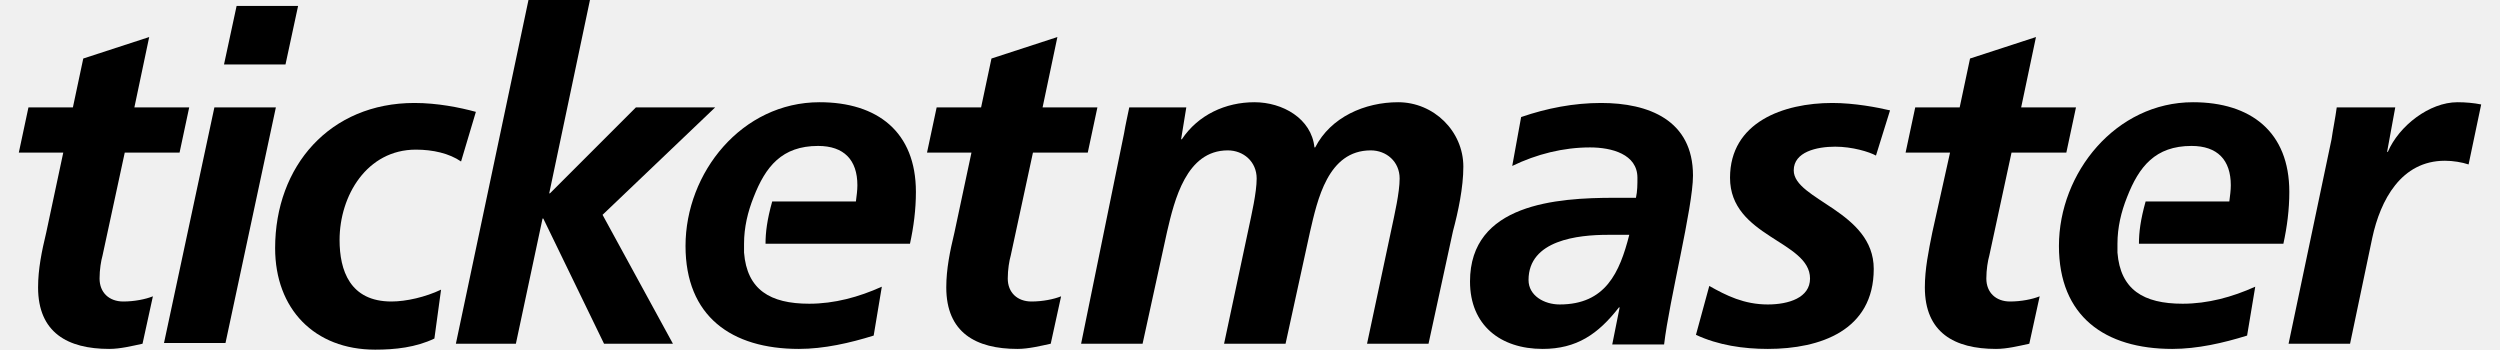
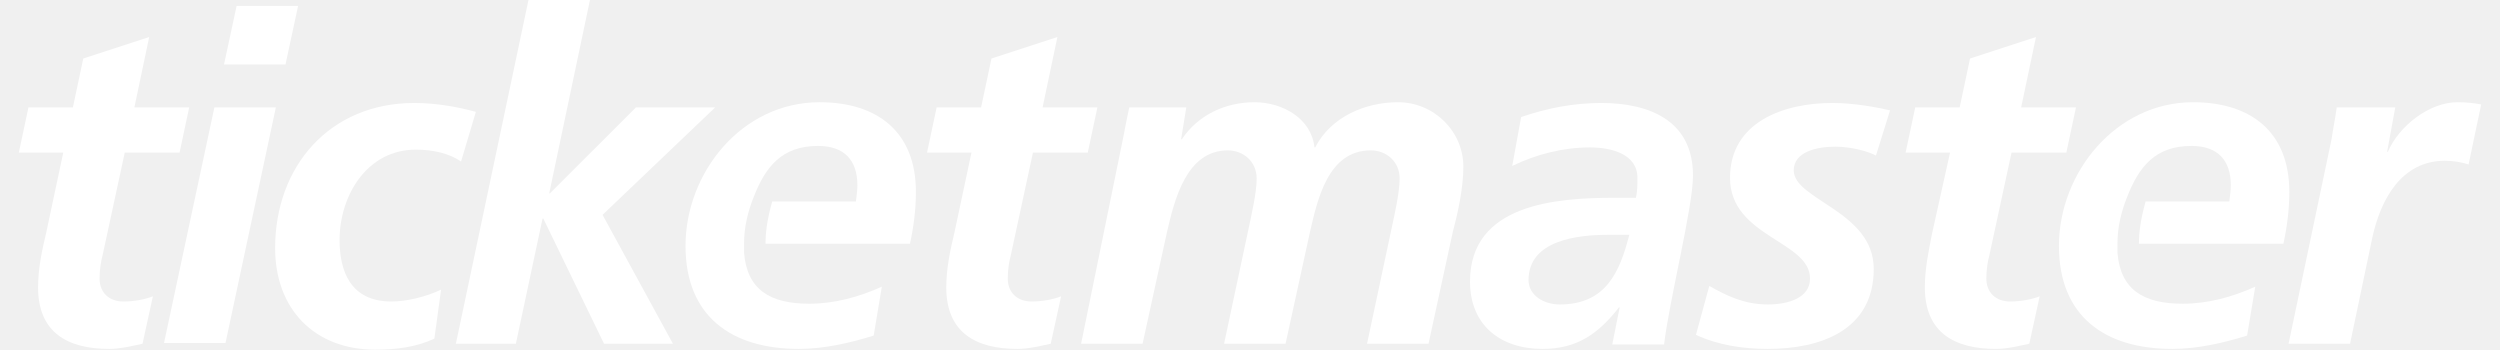
- <svg xmlns="http://www.w3.org/2000/svg" fill="currentColor" title="Ticketmaster Tickets" viewBox="0 0 332.4 47.2" width="143" height="20" version="1.1" class="AnimatedLogo__Logo-p0rx2p-0 VeAuE logo logo--full">
+ <svg xmlns="http://www.w3.org/2000/svg" fill="#fff" title="Ticketmaster Tickets" viewBox="0 0 332.4 47.2" width="143" height="20" version="1.1" class="AnimatedLogo__Logo-p0rx2p-0 VeAuE logo logo--full">
  <g>
    <path style="#fff" class="st0 single-letter" d="M1.3,14.5h6l1.4-6.6L17.6,5l-2,9.5H23l-1.3,6.1h-7.4l-3,13.9c-0.2,0.7-0.4,1.9-0.4,3.1 c0,1.9,1.3,3.1,3.2,3.1c1.5,0,3-0.3,4-0.7l-1.4,6.4c-1.4,0.3-3,0.7-4.5,0.7c-5.6,0-9.6-2.2-9.6-8.3c0-2.5,0.5-4.9,1.1-7.4L6,20.6 H0L1.3,14.5z" />
    <g class="letters-group">
      <path class="st0" d="M216.1,41.5H216c-2.8,3.6-5.7,5.6-10.3,5.6c-5.7,0-9.8-3.2-9.8-9.1c0-10.5,11.7-11.3,19.5-11.3h2.9 c0.2-0.9,0.2-1.8,0.2-2.7c0-3.2-3.5-4.1-6.4-4.1c-3.6,0-7.2,0.9-10.5,2.5l1.2-6.6c3.5-1.2,7.1-1.9,10.8-1.9 c6.4,0,12.4,2.3,12.4,9.8c0,4.3-3.2,16.8-3.9,22.8h-7L216.1,41.5 M208,41.1c6.2,0,8.1-4.3,9.4-9.4h-2.9c-4,0-10.7,0.7-10.7,6.1 C203.8,39.9,205.9,41.1,208,41.1z" />
      <path class="st0" d="M26.4,14.5h8.3l-6.8,31.8h-8.3L26.4,14.5 M29.4,0.8h8.3L36,8.7h-8.3L29.4,0.8z" />
      <path class="st0" d="M59.7,21.8c-1.6-1.1-3.8-1.6-6.1-1.6c-6.6,0-10.3,6.2-10.3,12.2c0,4.1,1.4,8.3,7,8.3c2,0,4.6-0.6,6.7-1.6 l-0.9,6.6c-2.5,1.2-5.3,1.5-8,1.5c-8.2,0-13.5-5.5-13.5-13.7c0-11.1,7.4-19.6,18.8-19.6c3.1,0,6.1,0.6,8.3,1.2L59.7,21.8z" />
      <polygon class="st0" points="68.8,0 77.1,0 71.6,26.1 71.7,26.1 83.3,14.5 94,14.5 78.8,29 88.3,46.4 79,46.4 70.8,29.5 70.7,29.5 67.1,46.4 59,46.4    " />
      <path class="st0" d="M123.9,14.5h6l1.4-6.6l8.9-2.9l-2,9.5h7.4l-1.3,6.1h-7.4l-3,13.9c-0.2,0.7-0.4,1.9-0.4,3.1 c0,1.9,1.3,3.1,3.2,3.1c1.5,0,3-0.3,4-0.7l-1.4,6.4c-1.4,0.3-3,0.7-4.5,0.7c-5.6,0-9.6-2.2-9.6-8.3c0-2.5,0.5-4.9,1.1-7.4 l2.3-10.8h-6L123.9,14.5z" />
      <path class="st0" d="M121.1,25.9c0-8.1-5.2-12.1-13-12.1C97.6,13.8,90,23.3,90,33.2c0,9.5,6.2,13.9,15.3,13.9 c3.4,0,6.9-0.8,10.1-1.8l1.1-6.6c-3.1,1.4-6.4,2.3-9.8,2.3c-5.3,0-8.4-1.9-8.8-6.9l0,0c0-0.3,0-0.6,0-0.9c0-0.1,0-0.1,0-0.2v-0.1 l0,0c0-2.2,0.5-4.3,1.3-6.3l0,0c1.6-4.1,3.8-6.9,8.7-6.9c3.5,0,5.3,1.9,5.3,5.3c0,0.7-0.1,1.4-0.2,2.2h-11.3 c-0.7,2.5-0.9,4.2-0.9,5.7h19.5C120.8,30.6,121.1,28.3,121.1,25.9z" />
      <path class="st0" d="M149.2,18c0.2-1.2,0.5-2.5,0.7-3.5h7.7l-0.7,4.3h0.1c2.2-3.3,5.9-5,9.8-5c3.8,0,7.7,2.2,8.1,6.1h0.1 c2.1-4.1,6.7-6.1,11.2-6.1c4.8,0,8.8,3.9,8.8,8.7c0,2.8-0.7,6.1-1.4,8.7l-3.3,15.2H182l3.3-15.5c0.4-1.9,1.1-4.9,1.1-6.8 c0-2.3-1.8-3.8-3.9-3.8c-5.8,0-7.2,6.7-8.2,11L171,46.4h-8.3l3.3-15.5c0.4-1.9,1.1-4.9,1.1-6.8c0-2.3-1.8-3.8-3.9-3.8 c-5.6,0-7.2,6.7-8.2,11l-3.3,15.1h-8.3L149.2,18z" />
      <path class="st0" d="M250.7,21c-0.9-0.5-3.2-1.2-5.5-1.2c-2.5,0-5.6,0.7-5.6,3.2c0,4,10.8,5.5,10.8,13.3 c0,8.3-7.2,10.8-14.3,10.8c-3.3,0-6.7-0.5-9.7-1.9l1.8-6.6c2.3,1.3,4.7,2.5,7.9,2.5c2.8,0,5.7-0.9,5.7-3.5 c0-5.1-10.8-5.6-10.8-13.6c0-7.5,7.2-10.1,13.8-10.1c3,0,6.1,0.6,7.8,1L250.7,21z" />
      <path class="st0" d="M256,14.5h6l1.4-6.6l8.9-2.9l-2,9.5h7.4l-1.3,6.1H269l-3,13.9c-0.2,0.7-0.4,1.9-0.4,3.1 c0,1.9,1.3,3.1,3.2,3.1c1.5,0,3-0.3,4-0.7l-1.4,6.4c-1.4,0.3-3,0.7-4.5,0.7c-5.6,0-9.6-2.2-9.6-8.3c0-2.5,0.5-4.9,1-7.4l2.4-10.8 h-6L256,14.5z" />
      <path class="st0" d="M312.2,18.8c0.2-1.4,0.5-2.8,0.7-4.3h7.9l-1.1,6h0.1c1.5-3.5,5.6-6.7,9.4-6.7c1.1,0,2.2,0.1,3.2,0.3 l-1.7,8.1c-0.9-0.3-2.1-0.5-3.2-0.5c-5.9,0-8.7,5.3-9.8,10.4l-3,14.3h-8.3L312.2,18.8z" />
      <path class="st0" d="M306.5,25.9c0-8.1-5.2-12.1-13-12.1c-10.4,0-18.1,9.5-18.1,19.4c0,9.5,6.2,13.9,15.3,13.9 c3.4,0,6.9-0.8,10.1-1.8l1.1-6.6c-3.1,1.4-6.4,2.3-9.8,2.3c-5.3,0-8.4-1.9-8.8-6.9l0,0c0-0.3,0-0.6,0-0.9c0-0.1,0-0.1,0-0.2v-0.1 l0,0c0-2.2,0.5-4.3,1.3-6.3l0,0c1.6-4.1,3.8-6.9,8.7-6.9c3.5,0,5.3,1.9,5.3,5.3c0,0.7-0.1,1.4-0.2,2.2h-11.3 c-0.7,2.5-0.9,4.2-0.9,5.7h19.5C306.2,30.6,306.5,28.3,306.5,25.9z" />
    </g>
  </g>
</svg>
